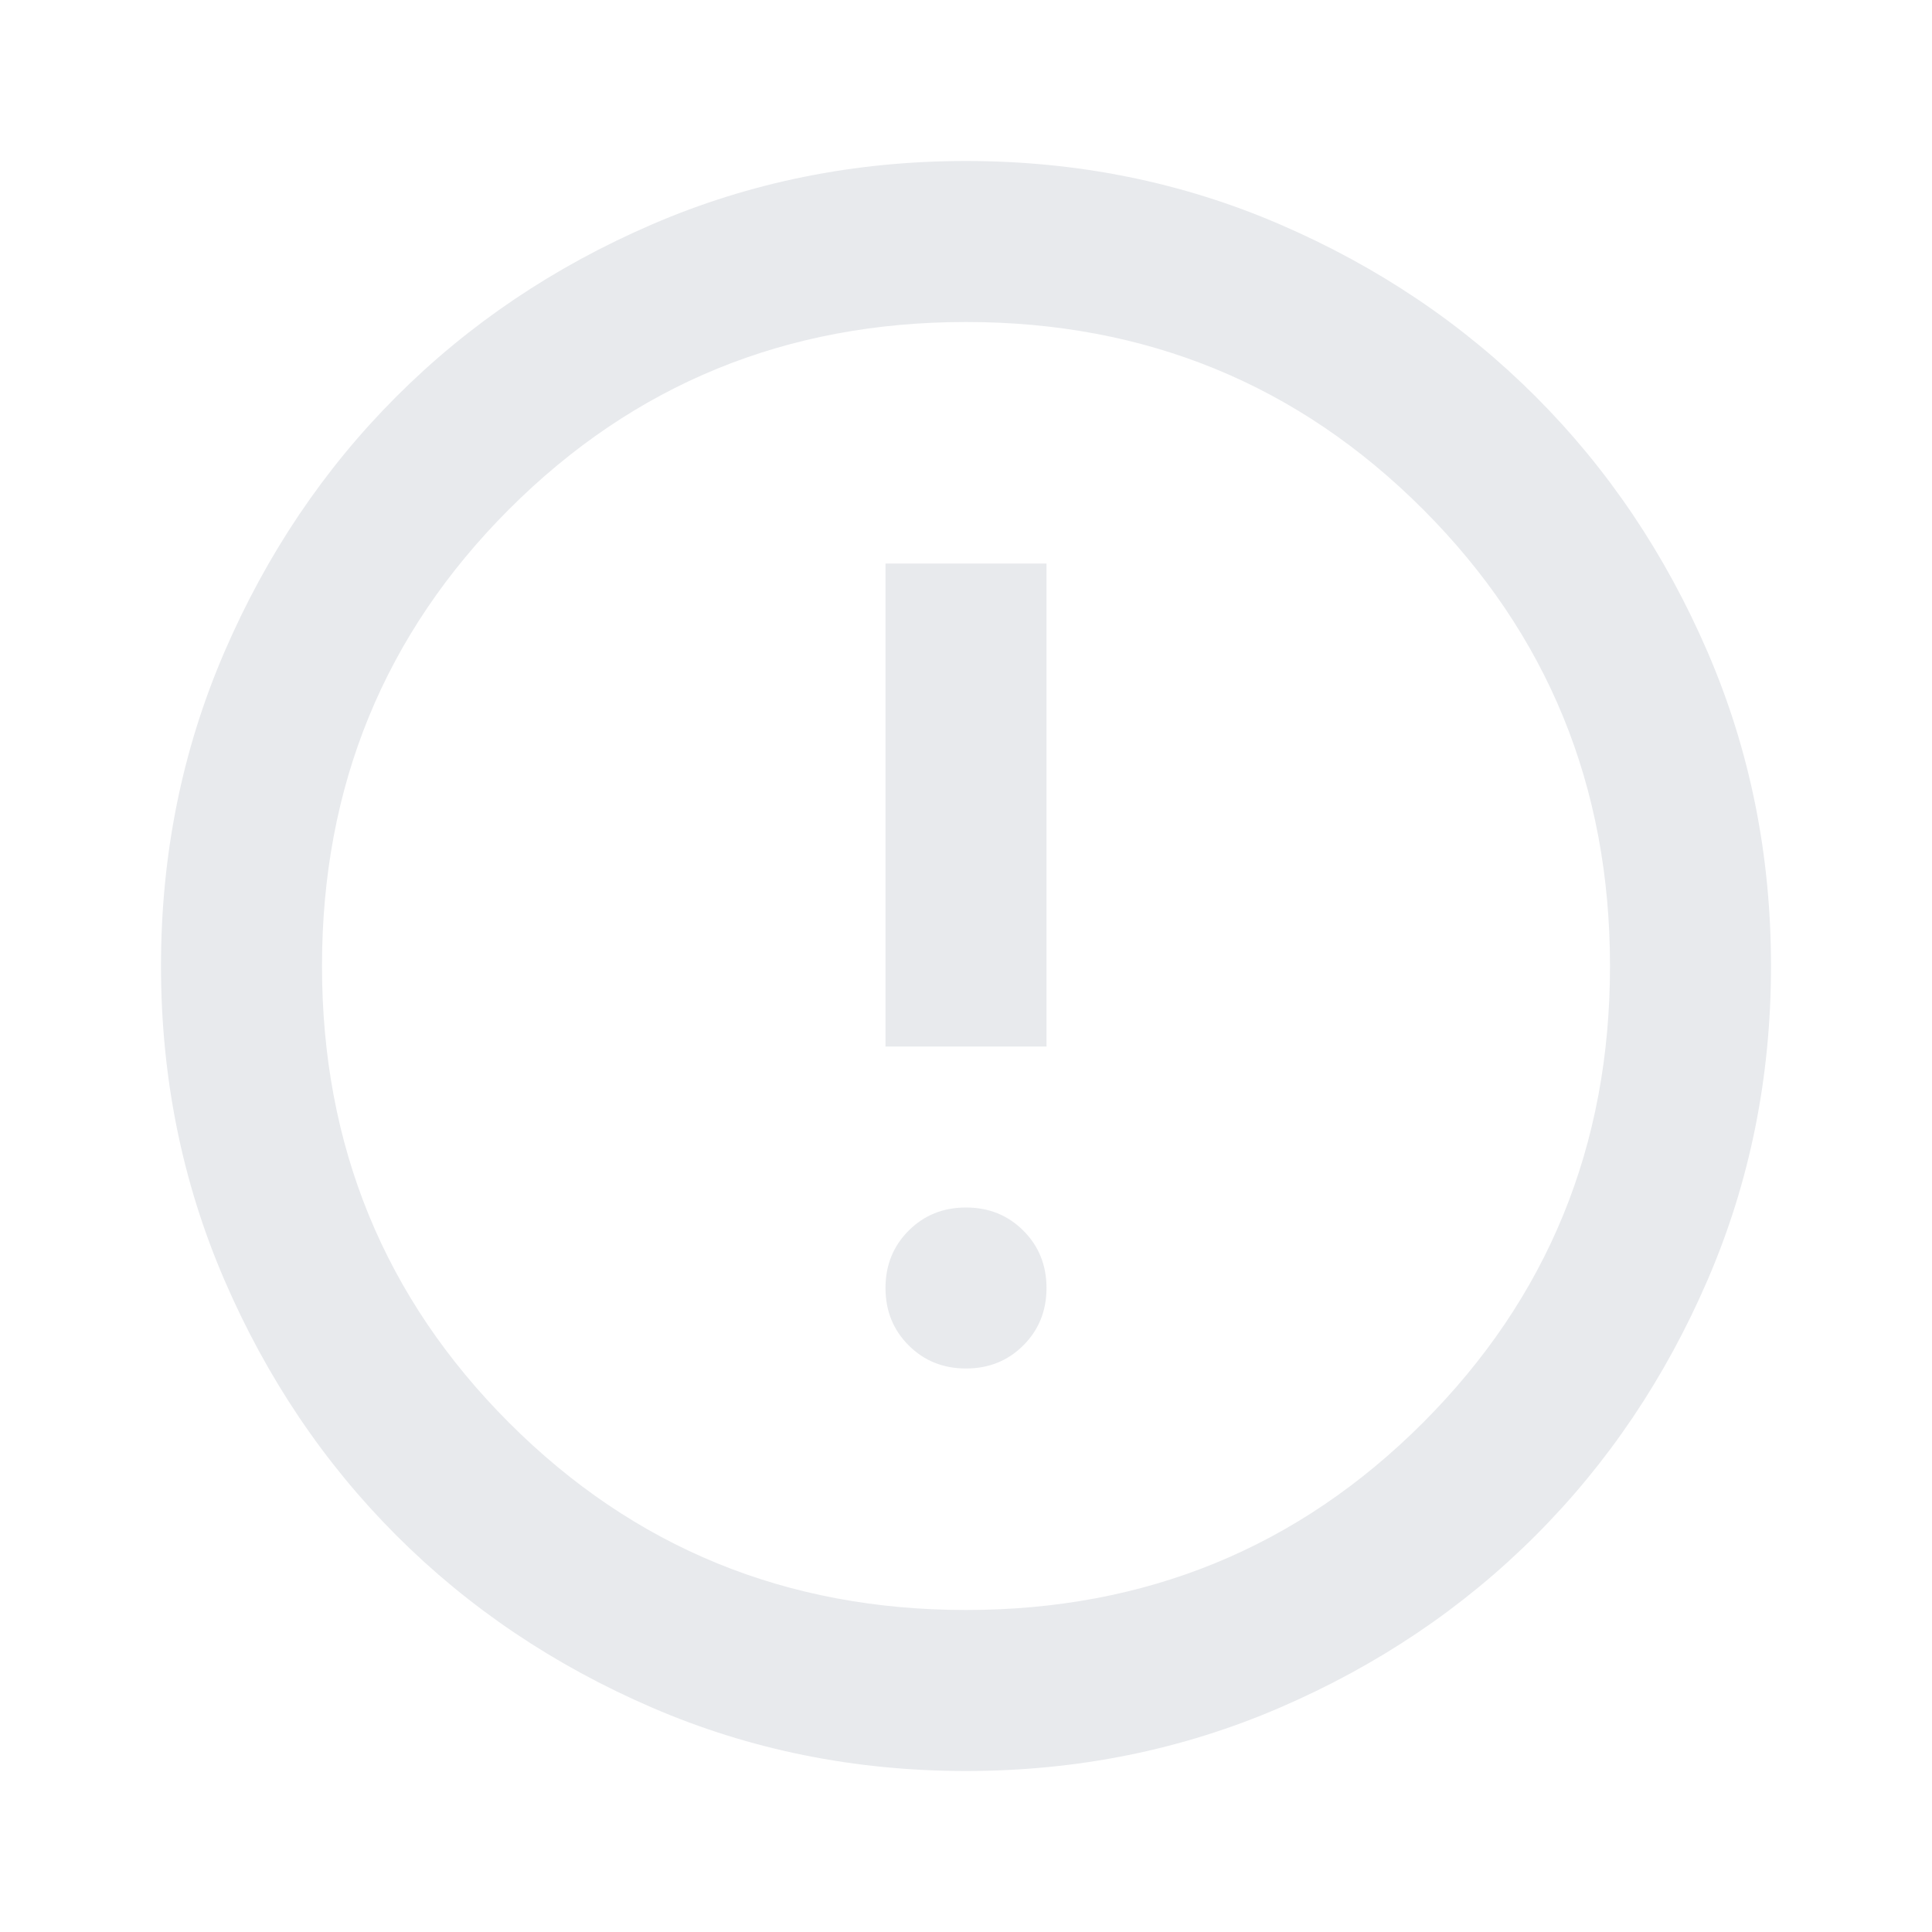
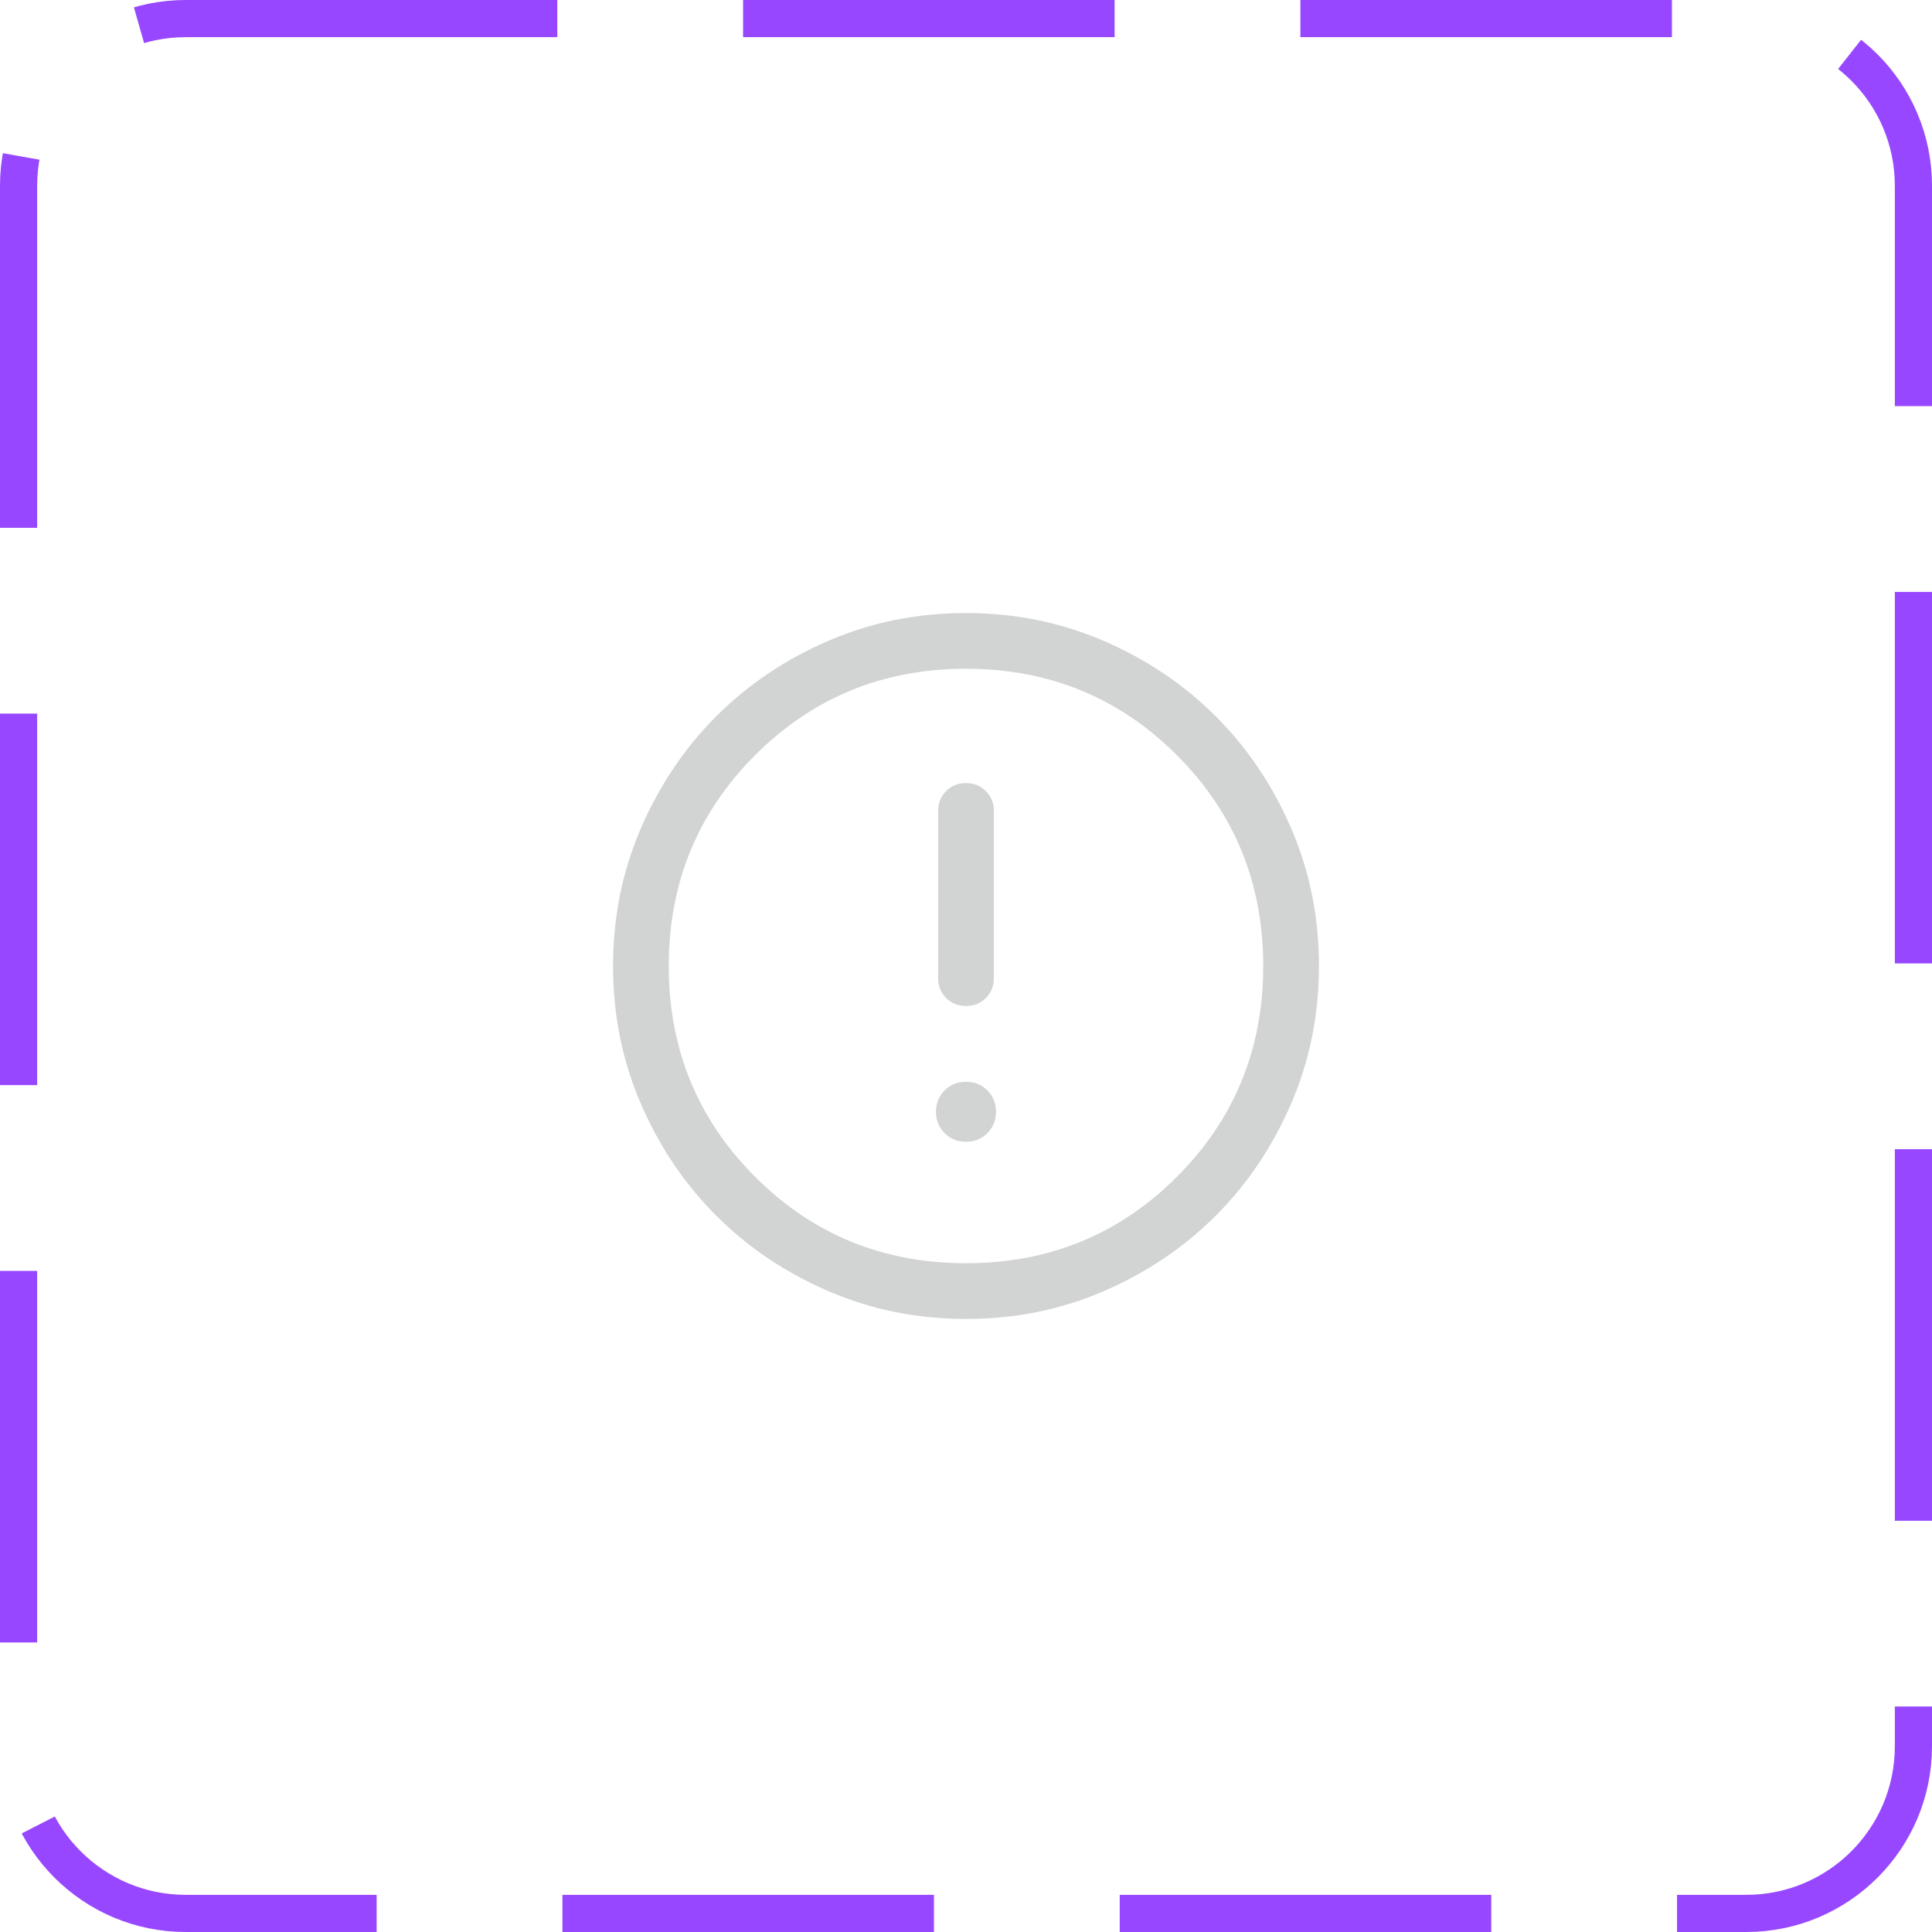
- <svg xmlns="http://www.w3.org/2000/svg" height="24px" viewBox="0 -960 960 960" width="24px" fill="#e8eaed">
-   <path d="M480-280q17 0 28.5-11.5T520-320q0-17-11.5-28.5T480-360q-17 0-28.5 11.5T440-320q0 17 11.5 28.5T480-280Zm-40-160h80v-240h-80v240Zm40 360q-83 0-156-31.5T197-197q-54-54-85.5-127T80-480q0-83 31.5-156T197-763q54-54 127-85.5T480-880q83 0 156 31.5T763-763q54 54 85.5 127T880-480q0 83-31.5 156T763-197q-54 54-127 85.5T480-80Zm0-80q134 0 227-93t93-227q0-134-93-227t-227-93q-134 0-227 93t-93 227q0 134 93 227t227 93Zm0-320Z" />
+ <svg xmlns="http://www.w3.org/2000/svg" width="52" height="52" viewBox="0 0 52 52" fill="none">
+   <rect x="0.5" y="0.5" width="51" height="51" rx="4.5" stroke="#9747FF" stroke-dasharray="10 5" />
+   <path d="M26 30.731C26.229 30.731 26.421 30.653 26.576 30.498C26.73 30.344 26.808 30.152 26.808 29.923C26.808 29.694 26.73 29.502 26.576 29.348C26.421 29.193 26.229 29.116 26 29.116C25.771 29.116 25.579 29.193 25.424 29.348C25.27 29.502 25.192 29.694 25.192 29.923C25.192 30.152 25.27 30.344 25.424 30.498C25.579 30.653 25.771 30.731 26 30.731ZM26 27.077C26.213 27.077 26.391 27.005 26.535 26.861C26.678 26.718 26.75 26.54 26.75 26.327V21.827C26.75 21.614 26.678 21.436 26.534 21.293C26.39 21.149 26.212 21.077 26 21.077C25.787 21.077 25.609 21.149 25.465 21.293C25.322 21.436 25.25 21.614 25.25 21.827V26.327C25.25 26.54 25.322 26.718 25.466 26.861C25.61 27.005 25.788 27.077 26 27.077ZM26.002 35.5C24.688 35.5 23.453 35.251 22.297 34.752C21.14 34.253 20.135 33.577 19.279 32.722C18.424 31.867 17.747 30.862 17.248 29.706C16.749 28.55 16.5 27.316 16.5 26.002C16.5 24.688 16.749 23.453 17.248 22.297C17.747 21.14 18.423 20.135 19.278 19.279C20.133 18.424 21.138 17.747 22.294 17.248C23.45 16.749 24.684 16.5 25.998 16.5C27.312 16.5 28.547 16.749 29.703 17.248C30.86 17.747 31.865 18.423 32.721 19.278C33.576 20.133 34.253 21.138 34.752 22.294C35.251 23.45 35.5 24.684 35.5 25.998C35.5 27.312 35.251 28.547 34.752 29.703C34.253 30.86 33.577 31.865 32.722 32.721C31.867 33.576 30.862 34.253 29.706 34.752C28.55 35.251 27.316 35.5 26.002 35.5ZM26 34C28.233 34 30.125 33.225 31.675 31.675C33.225 30.125 34 28.233 34 26C34 23.767 33.225 21.875 31.675 20.325C30.125 18.775 28.233 18 26 18C23.767 18 21.875 18.775 20.325 20.325C18.775 21.875 18 23.767 18 26C18 28.233 18.775 30.125 20.325 31.675C21.875 33.225 23.767 34 26 34Z" fill="#D2D3D3" />
</svg>
